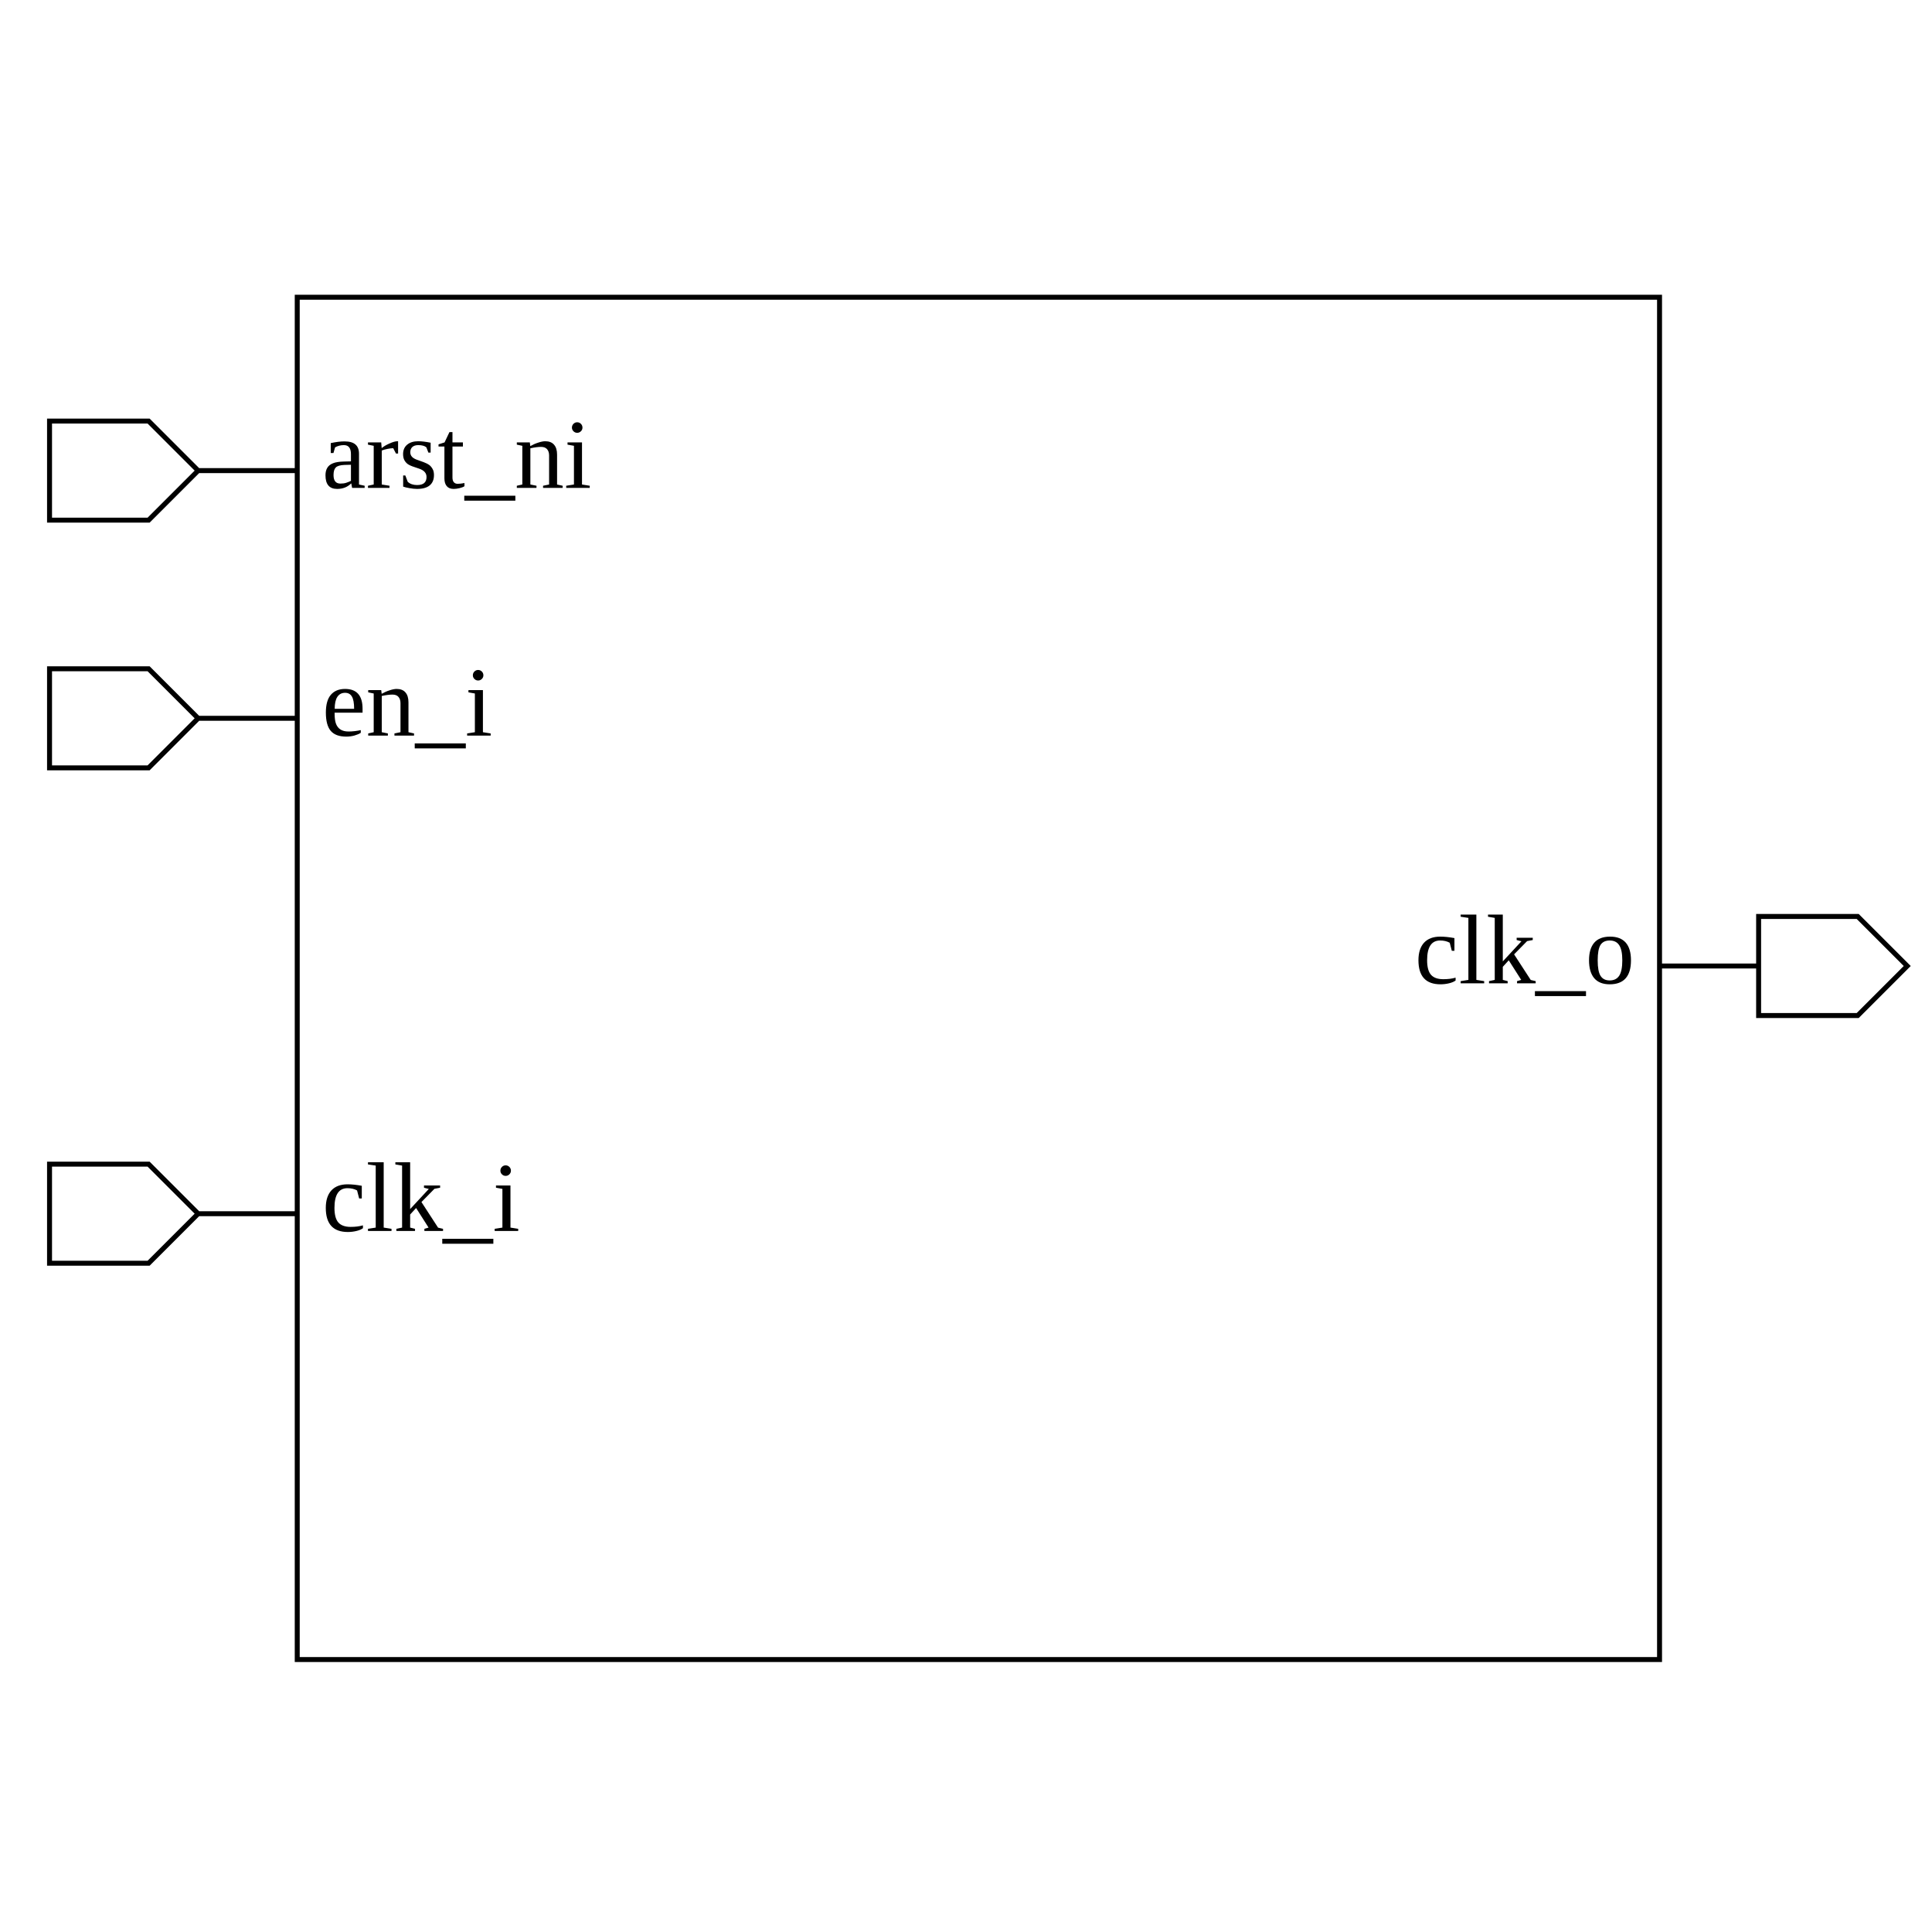
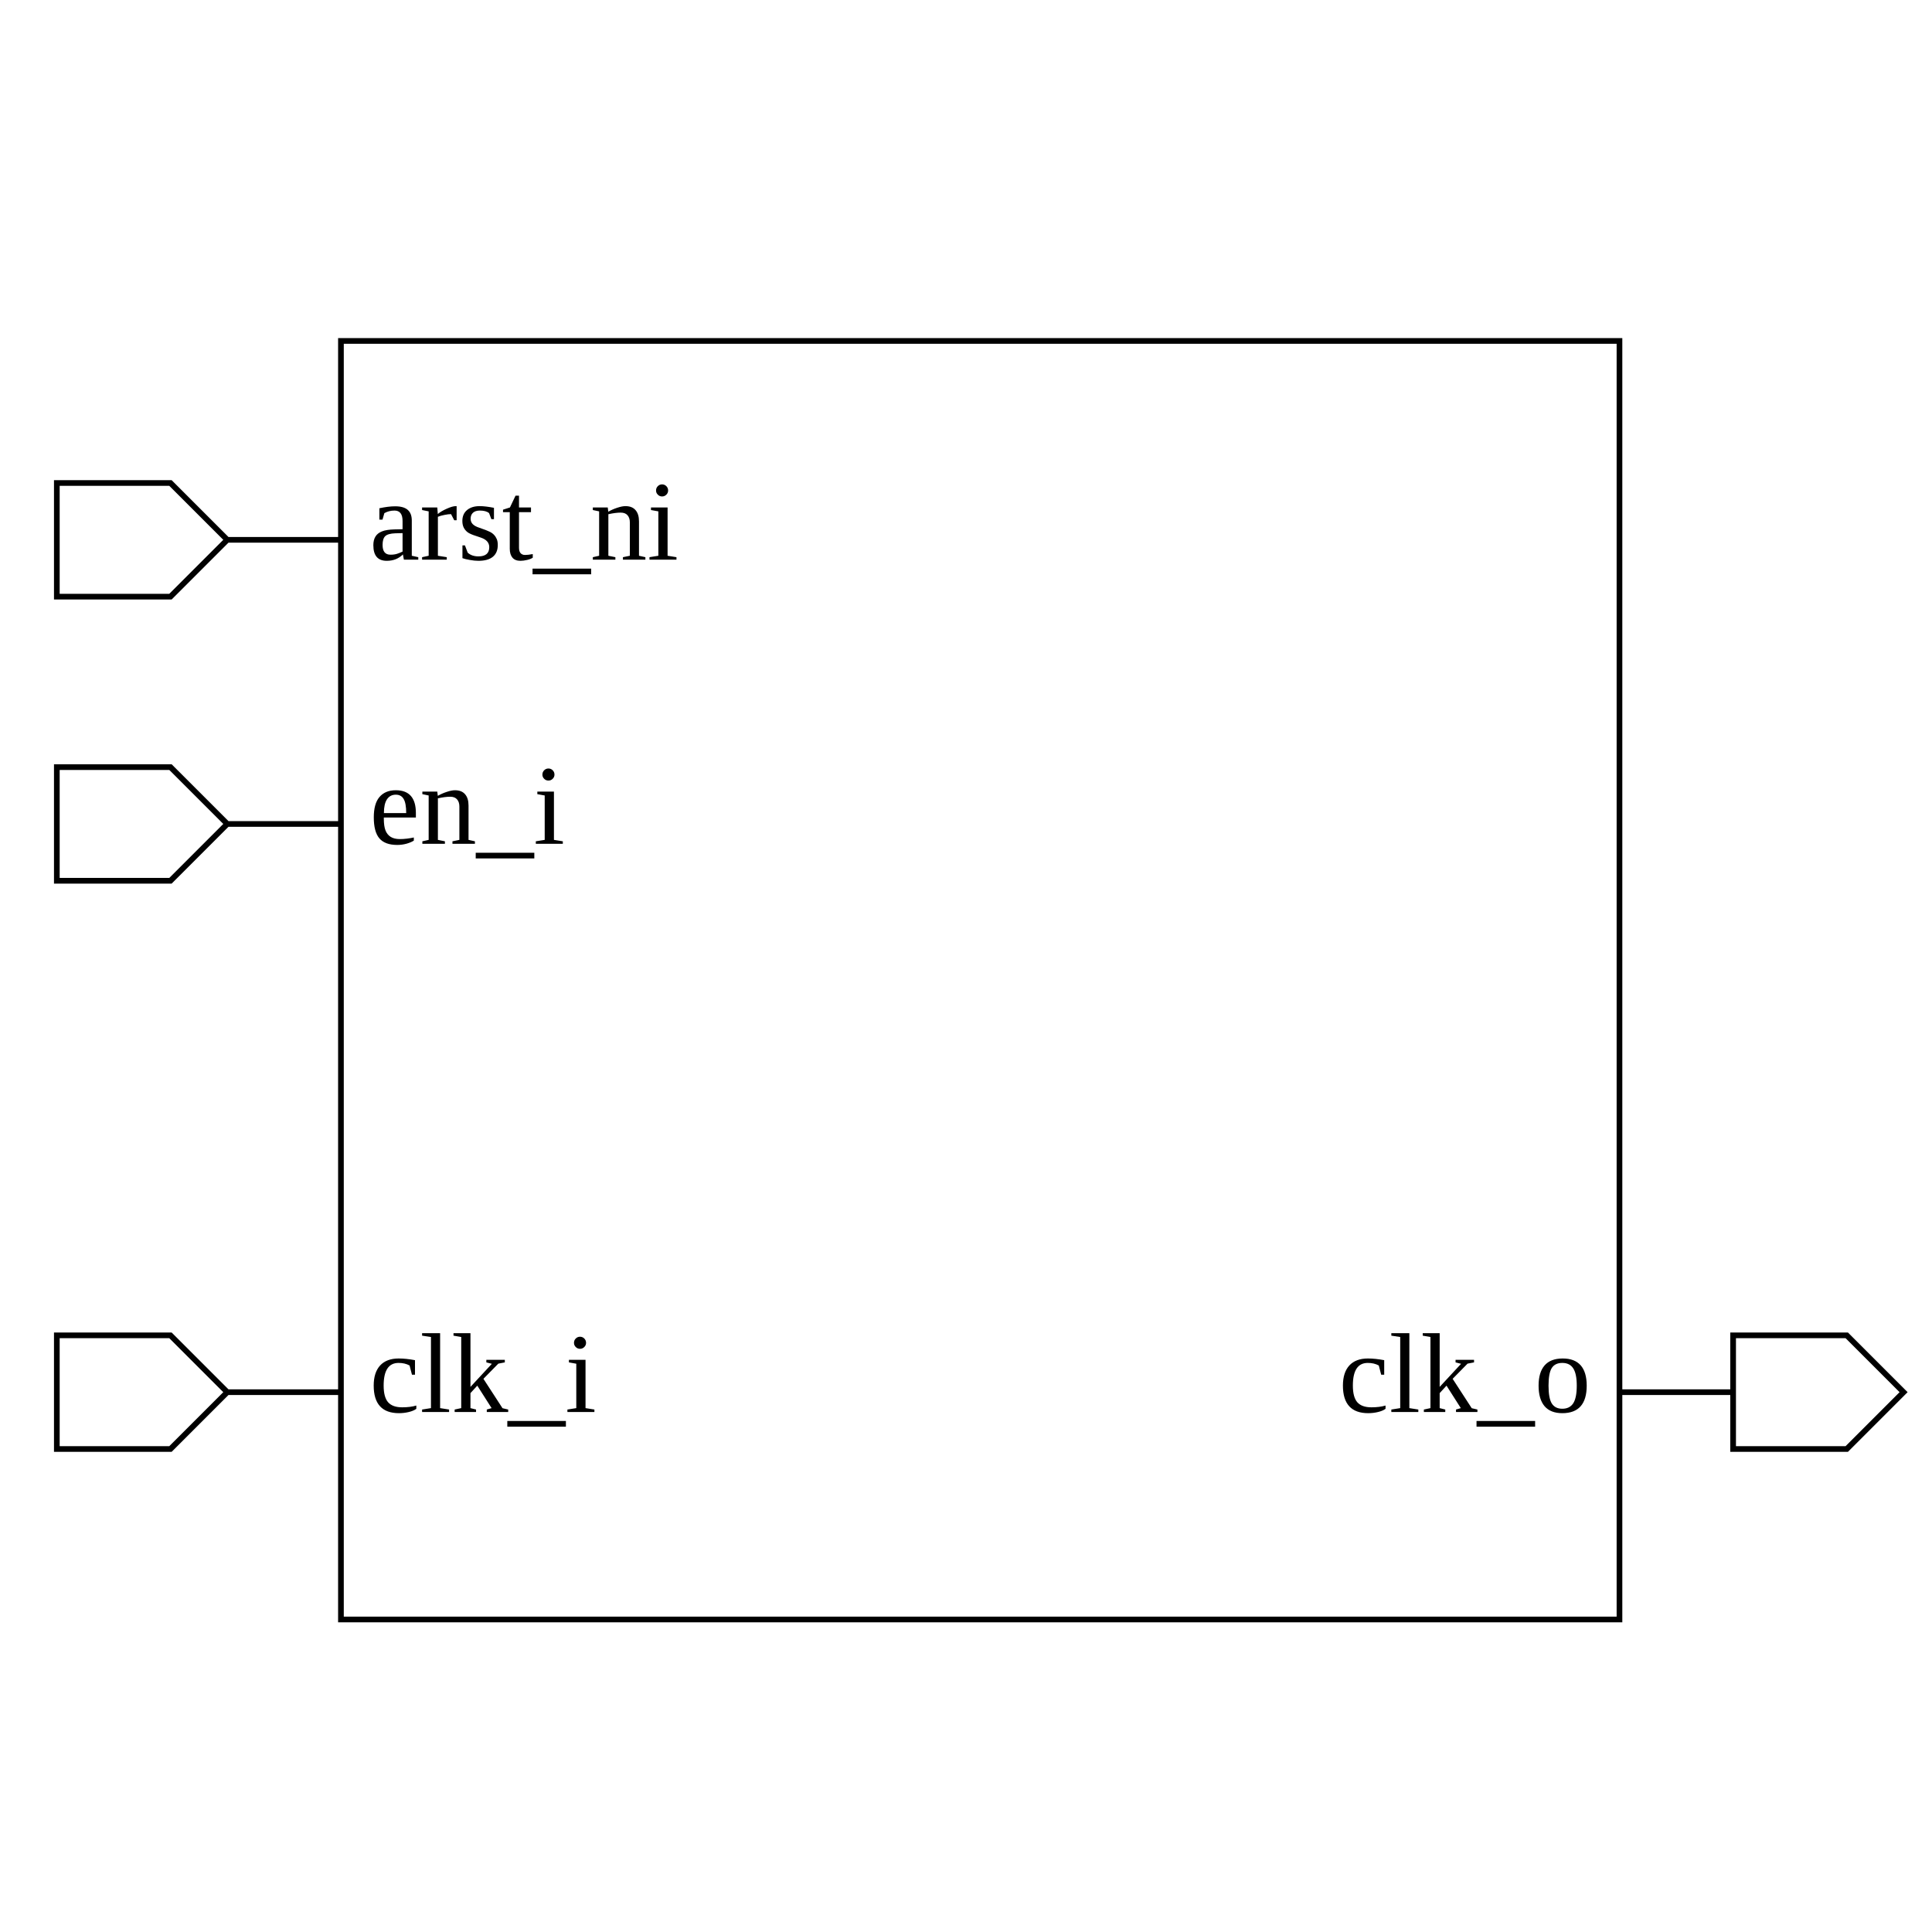
- <svg xmlns="http://www.w3.org/2000/svg" height="390" width="390">
+ <svg xmlns="http://www.w3.org/2000/svg" height="340" width="340">
  <rect width="100%" height="100%" x="0" y="0" style="fill:white;stroke:white;stroke-width:0" />
  <g style="fill:white;stroke:black;stroke-width:1">
-     <rect width="275" height="275" x="60" y="60" />
+     <rect width="225" height="225" x="60" y="60" />
    <polygon points="10,95 10,85 30,85 40,95 60,95 40,95 30,105 10,105 10,95" />
    <text x="65" y="85" dominant-baseline="hanging" text-anchor="start" font-size="20" style="fill:black;stroke:black;stroke-width:0">arst_ni</text>
    <polygon points="10,145 10,135 30,135 40,145 60,145 40,145 30,155 10,155 10,145" />
    <text x="65" y="135" dominant-baseline="hanging" text-anchor="start" font-size="20" style="fill:black;stroke:black;stroke-width:0">en_i</text>
    <polygon points="10,245 10,235 30,235 40,245 60,245 40,245 30,255 10,255 10,245" />
    <text x="65" y="235" dominant-baseline="hanging" text-anchor="start" font-size="20" style="fill:black;stroke:black;stroke-width:0">clk_i</text>
-     <polygon points="335,195 355,195 355,185 375,185 385,195 375,205 355,205 355,195 335,195" />
-     <text x="330" y="185" dominant-baseline="hanging" text-anchor="end" font-size="20" style="fill:black;stroke:black;stroke-width:0">clk_o</text>
+     <polygon points="285,245 305,245 305,235 325,235 335,245 325,255 305,255 305,245 285,245" />
+     <text x="280" y="235" dominant-baseline="hanging" text-anchor="end" font-size="20" style="fill:black;stroke:black;stroke-width:0">clk_o</text>
  </g>
</svg>
